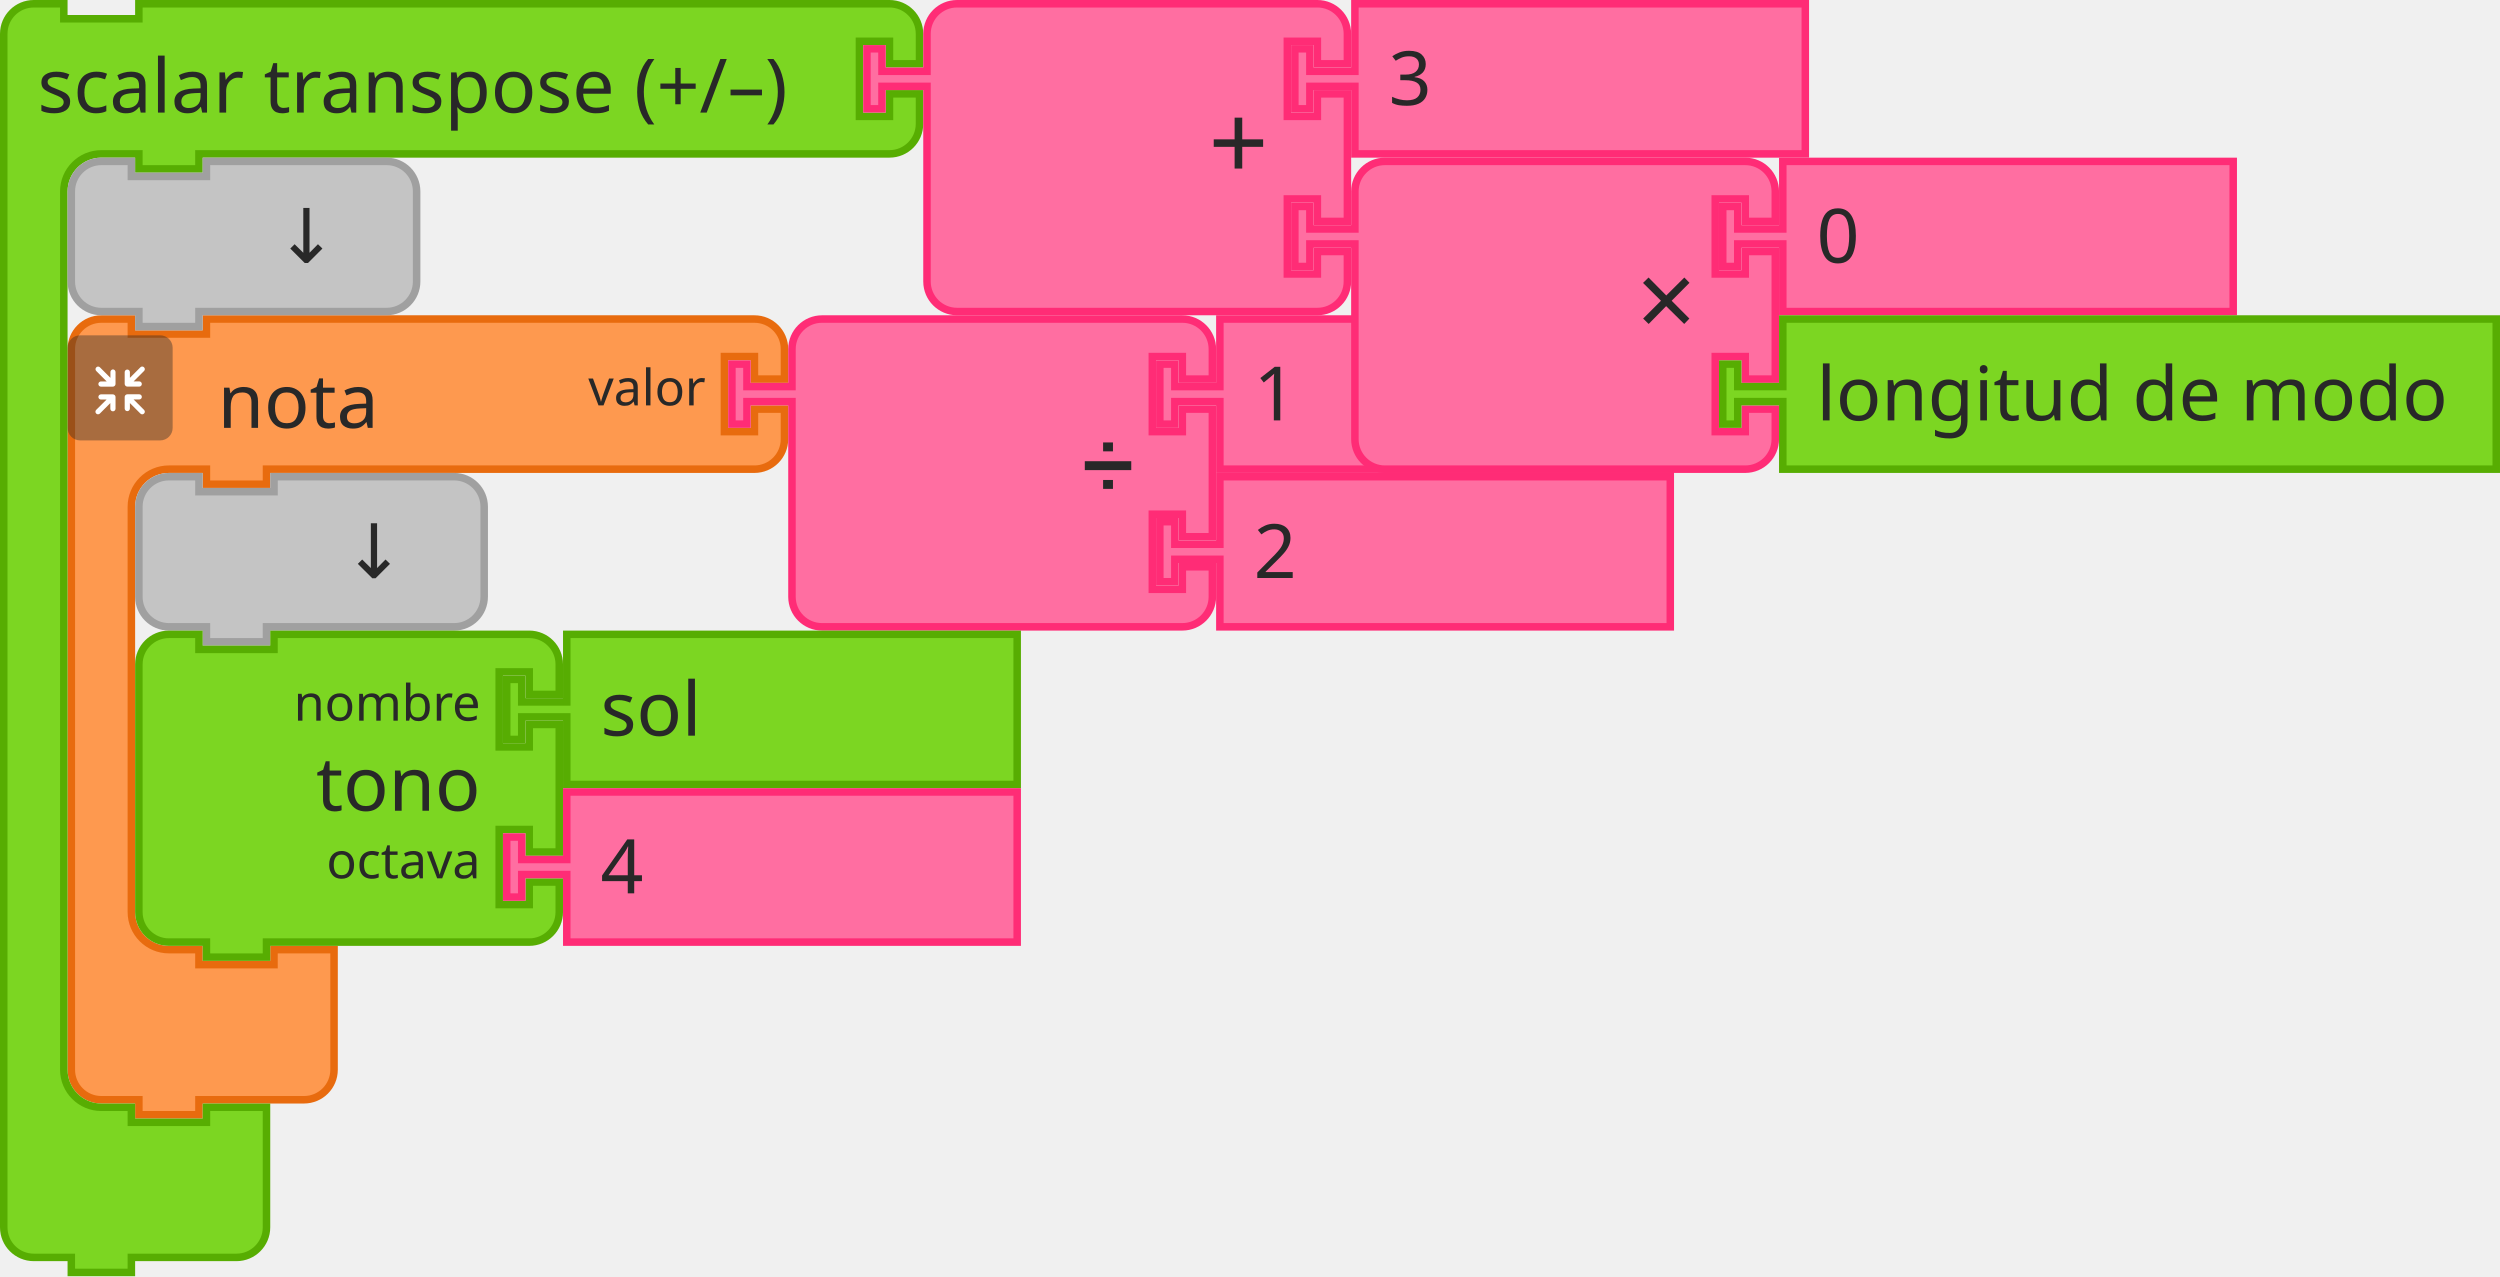
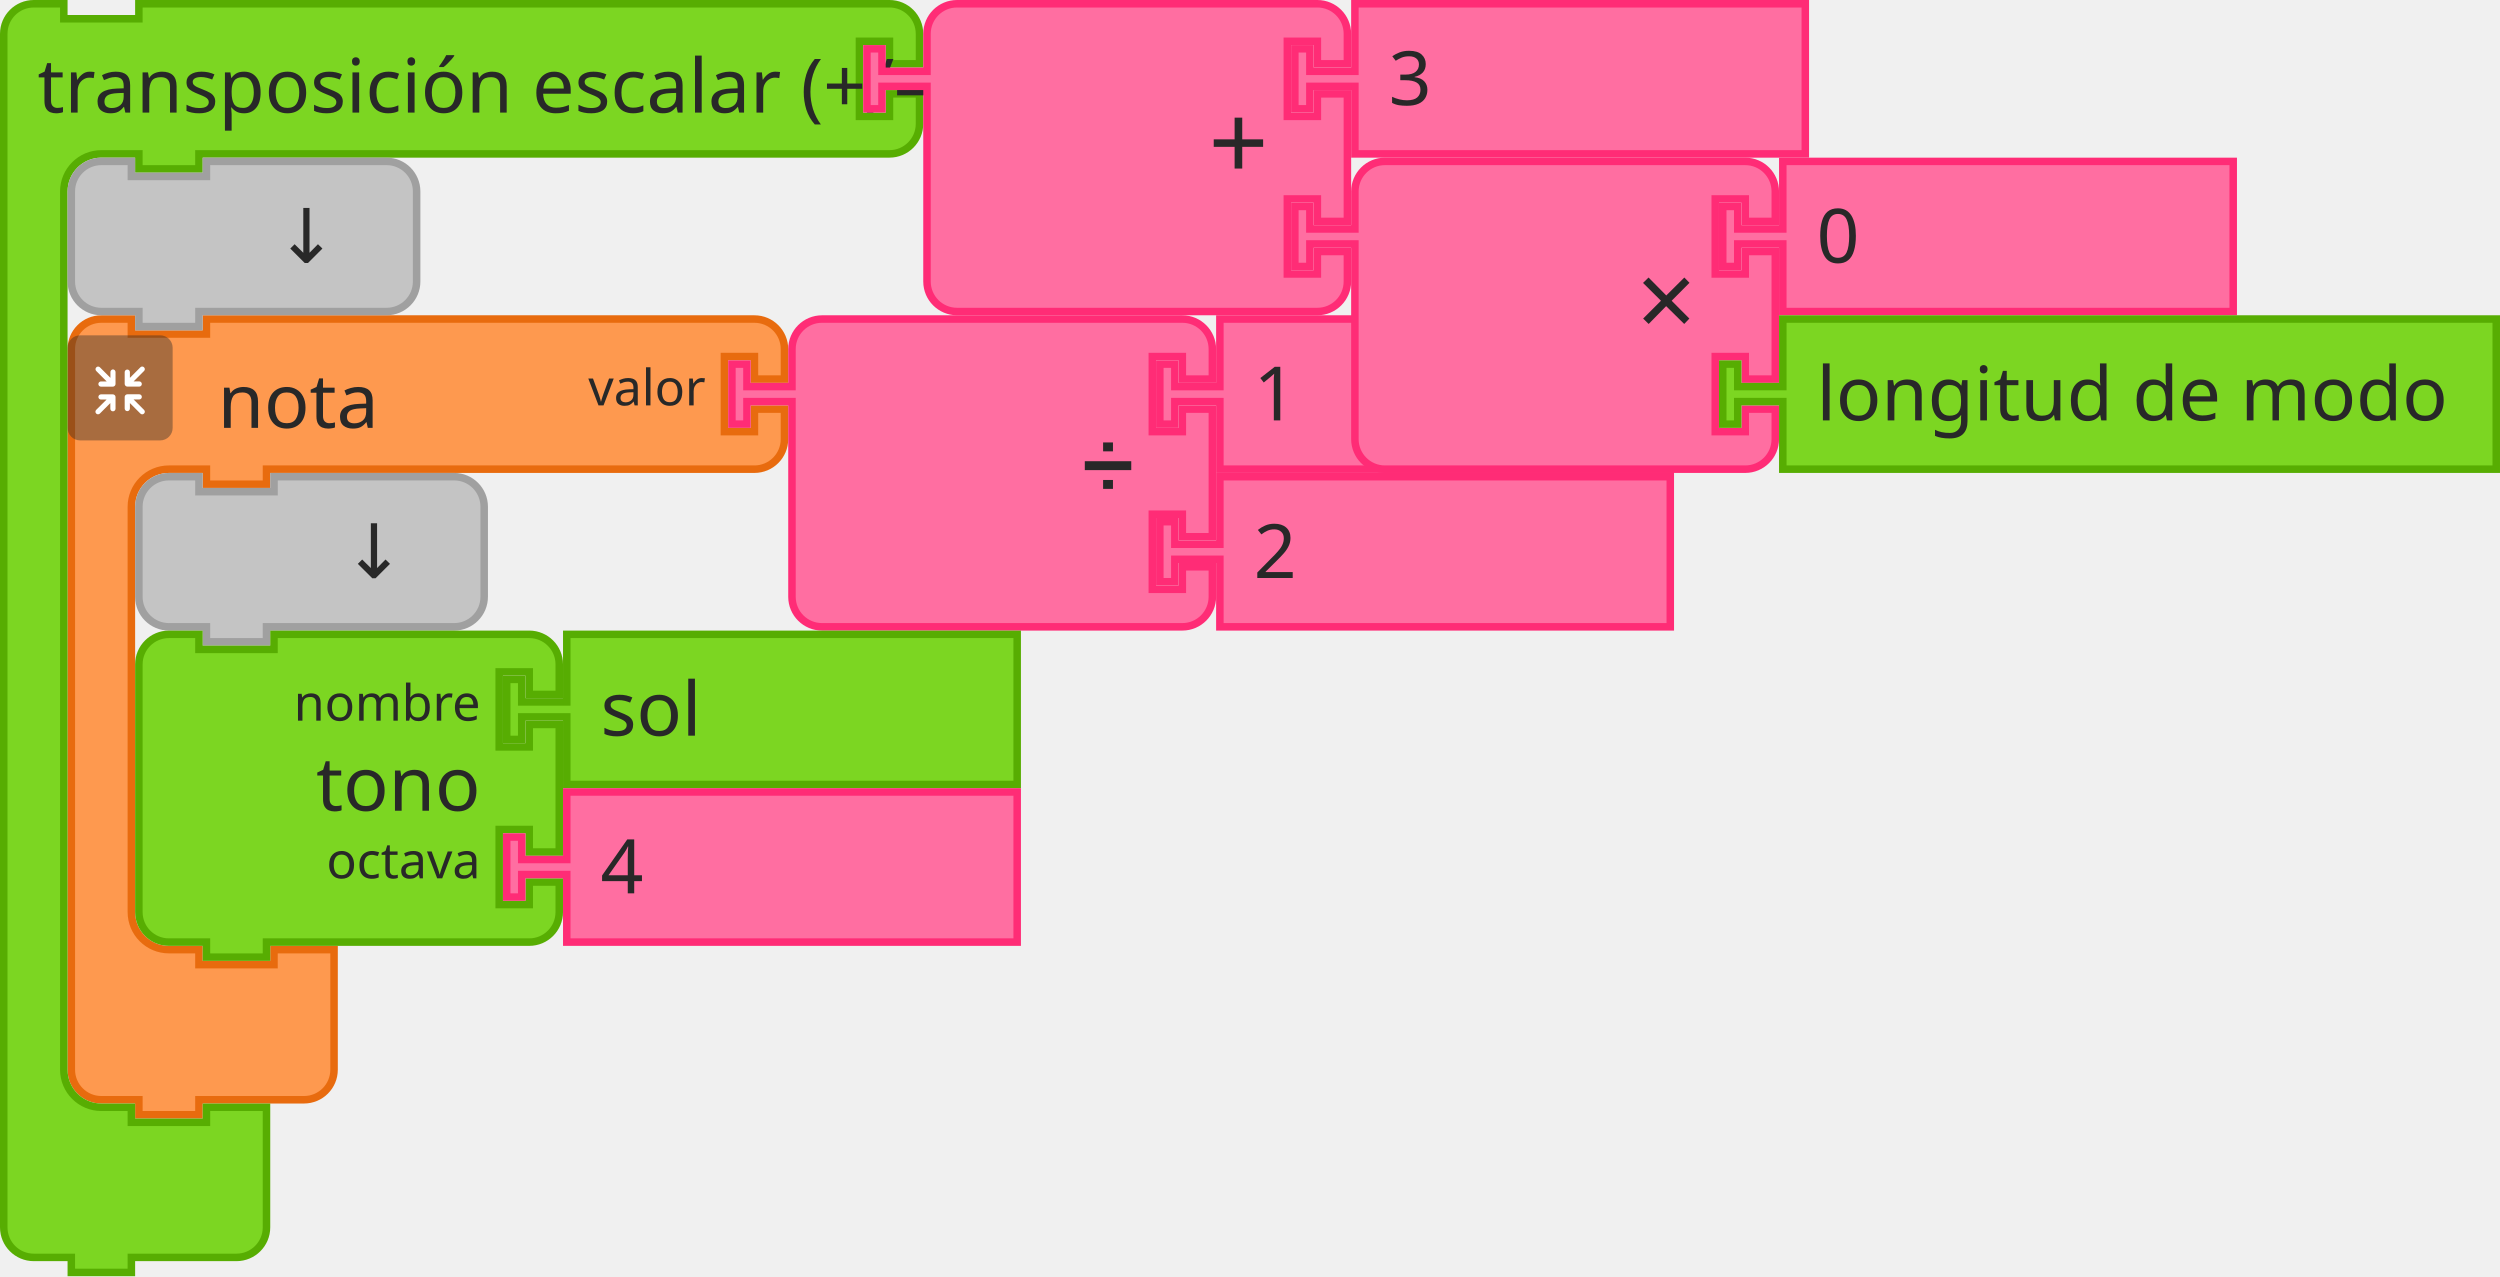
<svg xmlns="http://www.w3.org/2000/svg" id="svg11666" version="1.1" viewBox="0 0 132.17 67.469" height="67.469mm" width="132.17mm">
  <defs id="defs11660" />
  <g transform="translate(456.9524,72.2126)" id="layer1">
    <g id="g18537" transform="matrix(0.2645833,0,0,0.2645833,-752.492,-268.5334)">
      <g id="g346">
        <g transform="translate(1130.5,805)" id="g326">
          <g transform="scale(1.5)" id="g324">
            <path d="m 0.5,8.5 v -4 a 4,4 90 0 1 4,-4 h 4 v 2 h 10 v -2 h 9 60 4 a 4,4 90 0 1 4,4 v 4 h -4 v -3 h -4 v 10 h 4 v -3 h 4 v 4 a 4,4 90 0 1 -4,4 h -4 -60 -1 v 2 h -8 v -2 h -1 -4 a 5,5 90 0 0 -5,5 v 4 4 42 4 a 5,5 90 0 0 5,5 h 4 v 2 h 10 v -2 h 8 v 6 6 4 a 4,4 90 0 1 -4,4 h -4 -9 -1 v 2 h -8 v -2 h -1 -4 a 4,4 90 0 1 -4,-4 v -4 z" style="fill:#fe994f;fill-opacity:1;stroke:#e86b0e;stroke-width:1;stroke-linecap:round;stroke-opacity:1" id="path314" />
            <text style="font-size:10px;font-family:sans-serif;text-anchor:start;fill:#282828" id="text318">
              <tspan x="20" y="15" id="tspan316">nota</tspan>
            </text>
            <text style="font-size:6.667px;font-family:sans-serif;text-anchor:end;fill:#282828" id="text322">
              <tspan x="85" y="12" id="tspan320">valor</tspan>
            </text>
          </g>
        </g>
        <g transform="matrix(0.5,0,0,0.5,1130.5,809)" id="g344">
          <g style="isolation:isolate" id="g342">
            <g id="g340" data-name="レイヤー 2">
              <g id="g338">
                <rect width="42" height="42" rx="5" ry="5" style="opacity:0.4;mix-blend-mode:multiply;fill:#292929" id="rect328" x="0" y="0" />
                <path d="m 30.56,29.8 -4.17,-4.16 h 2.26 a 1.035,1.035 0 1 0 0,-2.07 h -4.71 a 1.08,1.08 0 0 0 -1.11,1 v 0 c 0,0 0,0 0,0.06 v 4.64 0 a 1.04,1.04 0 1 0 2.08,0 v -2.19 l 4.19,4.19 a 1,1 0 0 0 1.46,0 1,1 0 0 0 0,-1.47 z" style="fill:#ffffff" id="path330" />
                <path d="m 19.17,24.6 a 1.08,1.08 0 0 0 -1.11,-1 h -4.71 a 1.035,1.035 0 1 0 0,2.07 h 2.25 l -4.16,4.13 a 1.039,1.039 0 0 0 1.47,1.47 l 4.18,-4.19 v 2.26 a 1.04,1.04 0 1 0 2.08,0 V 24.7 c 0,0 0,0 0,-0.06 a 0.08,0.08 0 0 1 0,-0.04 z" style="fill:#ffffff" id="path332" />
                <path d="m 23.94,20.5 h 4.7 a 1.04,1.04 0 1 0 0,-2.08 h -2.25 l 4.17,-4.16 a 1,1 0 0 0 0,-1.47 1,1 0 0 0 -1.46,0 L 24.91,17 v -2.28 a 1.04,1.04 0 1 0 -2.08,0 v 4.64 a 0.43,0.43 0 0 0 0,0.05 v 0.05 a 1.09,1.09 0 0 0 1.11,1.04 z" style="fill:#ffffff" id="path334" />
                <path d="m 18.13,13.62 a 1.08,1.08 0 0 0 -1,1.09 V 17 l -4.18,-4.19 a 1,1 0 0 0 -1.47,0 1,1 0 0 0 0,1.46 l 4.16,4.17 h -2.29 a 1.04,1.04 0 1 0 0,2.08 h 4.71 a 1.09,1.09 0 0 0 1.11,-1 c 0,0 0,0 0,-0.06 v -4.75 a 1.07,1.07 0 0 0 -1.04,-1.09 z" style="fill:#ffffff" id="path336" />
              </g>
            </g>
          </g>
        </g>
      </g>
      <g transform="translate(1262.5,805)" id="g364">
        <g transform="scale(1.5)" id="g362">
          <path d="m 8.5,8.5 v -4 a 4,4 90 0 1 4,-4 h 4 10 30 4 a 4,4 90 0 1 4,4 v 4 h -4 v -3 h -4 v 10 h 4 v -3 h 4 v 17 h -4 v -3 h -4 v 10 h 4 v -3 h 4 v 4 a 4,4 90 0 1 -4,4 h -4 -30 -10 -4 a 4,4 90 0 1 -4,-4 v -4 -21 -1 h -6 v 3 h -2 v -8 h 2 v 3 h 6 z" style="fill:#ff6ea1;fill-opacity:1;stroke:#ff2c76;stroke-width:1;stroke-linecap:round;stroke-opacity:1" id="path348" />
          <text style="font-size:9px;font-family:sans-serif;text-anchor:end;fill:#282828" id="text352">
            <tspan x="54" y="23" id="tspan350">➗</tspan>
          </text>
          <text style="font-size:6px;font-family:sans-serif;text-anchor:end;fill:#282828" id="text356">
            <tspan x="54" y="12" id="tspan354" />
          </text>
          <text style="font-size:6px;font-family:sans-serif;text-anchor:end;fill:#282828" id="text360">
            <tspan x="54" y="33" id="tspan358" />
          </text>
        </g>
      </g>
      <g transform="translate(1348,805)" id="g374">
        <g transform="scale(1.5)" id="g372">
          <path d="m 8.5,0.5 h 60 v 20 h -60 v -8 -1 h -6 v 3 h -2 v -8 h 2 v 3 h 6 v -1 z" style="fill:#ff6ea1;fill-opacity:1;stroke:#ff2c76;stroke-width:1;stroke-linecap:round;stroke-opacity:1" id="path366" />
          <text style="font-size:10px;font-family:sans-serif;text-anchor:start;fill:#282828" id="text370">
            <tspan x="13" y="14" id="tspan368">1</tspan>
          </text>
        </g>
      </g>
      <g transform="translate(1348,836.5)" id="g384">
        <g transform="scale(1.5)" id="g382">
          <path d="m 8.5,0.5 h 60 v 20 h -60 v -8 -1 h -6 v 3 h -2 v -8 h 2 v 3 h 6 v -1 z" style="fill:#ff6ea1;fill-opacity:1;stroke:#ff2c76;stroke-width:1;stroke-linecap:round;stroke-opacity:1" id="path376" />
          <text style="font-size:10px;font-family:sans-serif;text-anchor:start;fill:#282828" id="text380">
            <tspan x="13" y="14" id="tspan378">2</tspan>
          </text>
        </g>
      </g>
      <g transform="translate(1144,836.5)" id="g394">
        <g transform="scale(1.5)" id="g392">
          <path d="m 0.5,8.5 v -4 a 4,4 90 0 1 4,-4 h 4 v 2 h 10 v -2 h 20 4 a 4,4 90 0 1 4,4 v 4 4 4 a 4,4 90 0 1 -4,4 h -4 -20 -1 v 2 h -8 v -2 h -1 -4 a 4,4 90 0 1 -4,-4 v -4 z" style="fill:#c4c4c4;fill-opacity:1;stroke:#a0a0a0;stroke-width:1;stroke-linecap:round;stroke-opacity:1" id="path386" />
          <text style="font-size:10px;font-family:sans-serif;text-anchor:end;fill:#282828" id="text390">
            <tspan x="36" y="14" id="tspan388">↓</tspan>
          </text>
        </g>
      </g>
      <g transform="translate(1144,868)" id="g412">
        <g transform="scale(1.5)" id="g410">
          <path d="m 0.5,8.5 v -4 a 4,4 90 0 1 4,-4 h 4 v 2 h 10 v -2 h 30 4 a 4,4 90 0 1 4,4 v 4 h -4 v -3 h -4 v 10 h 4 v -3 h 4 v 17 h -4 v -3 h -4 v 10 h 4 v -3 h 4 v 4 a 4,4 90 0 1 -4,4 h -4 -30 -1 v 2 h -8 v -2 h -1 -4 a 4,4 90 0 1 -4,-4 v -4 -21 z" style="fill:#7cd622;fill-opacity:1;stroke:#57ad02;stroke-width:1;stroke-linecap:round;stroke-opacity:1" id="path396" />
          <text style="font-size:10px;font-family:sans-serif;text-anchor:end;fill:#282828" id="text400">
            <tspan x="46" y="24" id="tspan398">tono</tspan>
          </text>
          <text style="font-size:6.667px;font-family:sans-serif;text-anchor:end;fill:#282828" id="text404">
            <tspan x="46" y="12" id="tspan402">nombre</tspan>
          </text>
          <text style="font-size:6.667px;font-family:sans-serif;text-anchor:end;fill:#282828" id="text408">
            <tspan x="46" y="33" id="tspan406">octava</tspan>
          </text>
        </g>
      </g>
      <g transform="translate(1217.5,868)" id="g422">
        <g transform="scale(1.5)" id="g420">
          <path d="m 8.5,0.5 h 60 v 20 h -60 v -8 -1 h -6 v 3 h -2 v -8 h 2 v 3 h 6 v -1 z" style="fill:#7cd622;fill-opacity:1;stroke:#57ad02;stroke-width:1;stroke-linecap:round;stroke-opacity:1" id="path414" />
          <text style="font-size:10px;font-family:sans-serif;text-anchor:start;fill:#282828" id="text418">
            <tspan x="13" y="14" id="tspan416">sol</tspan>
          </text>
        </g>
      </g>
      <g transform="translate(1217.5,899.5)" id="g432">
        <g transform="scale(1.5)" id="g430">
          <path d="m 8.5,0.5 h 60 v 20 h -60 v -8 -1 h -6 v 3 h -2 v -8 h 2 v 3 h 6 v -1 z" style="fill:#ff6ea1;fill-opacity:1;stroke:#ff2c76;stroke-width:1;stroke-linecap:round;stroke-opacity:1" id="path424" />
          <text style="font-size:10px;font-family:sans-serif;text-anchor:start;fill:#282828" id="text428">
            <tspan x="13" y="14" id="tspan426">4</tspan>
          </text>
        </g>
      </g>
      <g transform="translate(1117,742)" id="g1570">
        <g transform="scale(1.5)" id="g1568">
          <path d="m 0.5,8.5 v -4 a 4,4 90 0 1 4,-4 h 4 v 2 h 10 v -2 h 9 86.987 4 a 4,4 90 0 1 4,4 v 4 h -4 v -3 h -4 v 10 h 4 v -3 h 4 v 4 a 4,4 90 0 1 -4,4 h -4 -86.987 -1 v 2 h -8 v -2 h -1 -4 a 5,5 90 0 0 -5,5 v 4 4 105 4 a 5,5 90 0 0 5,5 h 4 v 2 h 10 v -2 h 8 v 6 6 4 a 4,4 90 0 1 -4,4 h -4 -9 -1 v 2 h -8 v -2 h -1 -4 a 4,4 90 0 1 -4,-4 v -4 z" style="fill:#7cd622;fill-opacity:1;stroke:#57ad02;stroke-width:1;stroke-linecap:round;stroke-opacity:1" id="path1558" />
          <text style="font-size:10px;font-family:sans-serif;text-anchor:start;fill:#282828" id="text1562">
-             <tspan x="5" y="15" id="tspan1560">scalar transpose (+/–)</tspan>
+             <tspan x="5" y="15" id="tspan1560">transposición escalar (+/–)</tspan>
          </text>
          <text style="font-size:6.667px;font-family:sans-serif;text-anchor:end;fill:#282828" id="text1566">
            <tspan x="112" y="12" id="tspan1564" />
          </text>
        </g>
      </g>
      <g transform="translate(1289.481,742)" id="g1588">
        <g transform="scale(1.5)" id="g1586">
          <path d="m 8.5,8.5 v -4 a 4,4 90 0 1 4,-4 h 4 10 30 4 a 4,4 90 0 1 4,4 v 4 h -4 v -3 h -4 v 10 h 4 v -3 h 4 v 17 h -4 v -3 h -4 v 10 h 4 v -3 h 4 v 4 a 4,4 90 0 1 -4,4 h -4 -30 -10 -4 a 4,4 90 0 1 -4,-4 v -4 -21 -1 h -6 v 3 h -2 v -8 h 2 v 3 h 6 z" style="fill:#ff6ea1;fill-opacity:1;stroke:#ff2c76;stroke-width:1;stroke-linecap:round;stroke-opacity:1" id="path1572" />
          <text style="font-size:14px;font-family:sans-serif;text-anchor:end;fill:#282828" id="text1576">
            <tspan x="54" y="24" id="tspan1574">+</tspan>
          </text>
          <text style="font-size:9.333px;font-family:sans-serif;text-anchor:end;fill:#282828" id="text1580">
            <tspan x="54" y="12" id="tspan1578" />
          </text>
          <text style="font-size:9.333px;font-family:sans-serif;text-anchor:end;fill:#282828" id="text1584">
            <tspan x="54" y="33" id="tspan1582" />
          </text>
        </g>
      </g>
      <g transform="translate(1374.981,742)" id="g1598">
        <g transform="scale(1.5)" id="g1596">
          <path d="m 8.5,0.5 h 60 v 20 h -60 v -8 -1 h -6 v 3 h -2 v -8 h 2 v 3 h 6 v -1 z" style="fill:#ff6ea1;fill-opacity:1;stroke:#ff2c76;stroke-width:1;stroke-linecap:round;stroke-opacity:1" id="path1590" />
          <text style="font-size:10px;font-family:sans-serif;text-anchor:start;fill:#282828" id="text1594">
            <tspan x="13" y="14" id="tspan1592">3</tspan>
          </text>
        </g>
      </g>
      <g transform="translate(1374.981,773.5)" id="g1616">
        <g transform="scale(1.5)" id="g1614">
          <path d="m 8.5,8.5 v -4 a 4,4 90 0 1 4,-4 h 4 10 30 4 a 4,4 90 0 1 4,4 v 4 h -4 v -3 h -4 v 10 h 4 v -3 h 4 v 17 h -4 v -3 h -4 v 10 h 4 v -3 h 4 v 4 a 4,4 90 0 1 -4,4 h -4 -30 -10 -4 a 4,4 90 0 1 -4,-4 v -4 -21 -1 h -6 v 3 h -2 v -8 h 2 v 3 h 6 z" style="fill:#ff6ea1;fill-opacity:1;stroke:#ff2c76;stroke-width:1;stroke-linecap:round;stroke-opacity:1" id="path1600" />
          <text style="font-size:14px;font-family:sans-serif;text-anchor:end;fill:#282828" id="text1604">
            <tspan x="54" y="24" id="tspan1602">×</tspan>
          </text>
          <text style="font-size:9.333px;font-family:sans-serif;text-anchor:end;fill:#282828" id="text1608">
            <tspan x="54" y="12" id="tspan1606" />
          </text>
          <text style="font-size:9.333px;font-family:sans-serif;text-anchor:end;fill:#282828" id="text1612">
            <tspan x="54" y="33" id="tspan1610" />
          </text>
        </g>
      </g>
      <g transform="translate(1460.481,773.5)" id="g1626">
        <g transform="scale(1.5)" id="g1624">
          <path d="m 8.5,0.5 h 60 v 20 h -60 v -8 -1 h -6 v 3 h -2 v -8 h 2 v 3 h 6 v -1 z" style="fill:#ff6ea1;fill-opacity:1;stroke:#ff2c76;stroke-width:1;stroke-linecap:round;stroke-opacity:1" id="path1618" />
          <text style="font-size:10px;font-family:sans-serif;text-anchor:start;fill:#282828" id="text1622">
            <tspan x="13" y="14" id="tspan1620">0</tspan>
          </text>
        </g>
      </g>
      <g transform="translate(1460.481,805)" id="g1636">
        <g transform="scale(1.5)" id="g1634">
          <path d="m 8.5,0.5 h 95.039 v 20 H 8.5 v -8 -1 h -6 v 3 h -2 v -8 h 2 v 3 h 6 v -1 z" style="fill:#7cd622;fill-opacity:1;stroke:#57ad02;stroke-width:1;stroke-linecap:round;stroke-opacity:1" id="path1628" />
          <text style="font-size:10px;font-family:sans-serif;text-anchor:start;fill:#282828" id="text1632">
            <tspan x="13" y="14" id="tspan1630">longitud de modo</tspan>
          </text>
        </g>
      </g>
      <g transform="translate(1130.5,773.5)" id="g1646">
        <g transform="scale(1.5)" id="g1644">
          <path d="m 0.5,8.5 v -4 a 4,4 90 0 1 4,-4 h 4 v 2 h 10 v -2 h 20 4 a 4,4 90 0 1 4,4 v 4 4 4 a 4,4 90 0 1 -4,4 h -4 -20 -1 v 2 h -8 v -2 h -1 -4 a 4,4 90 0 1 -4,-4 v -4 z" style="fill:#c4c4c4;fill-opacity:1;stroke:#a0a0a0;stroke-width:1;stroke-linecap:round;stroke-opacity:1" id="path1638" />
          <text style="font-size:10px;font-family:sans-serif;text-anchor:end;fill:#282828" id="text1642">
            <tspan x="36" y="14" id="tspan1640">↓</tspan>
          </text>
        </g>
      </g>
    </g>
  </g>
</svg>
